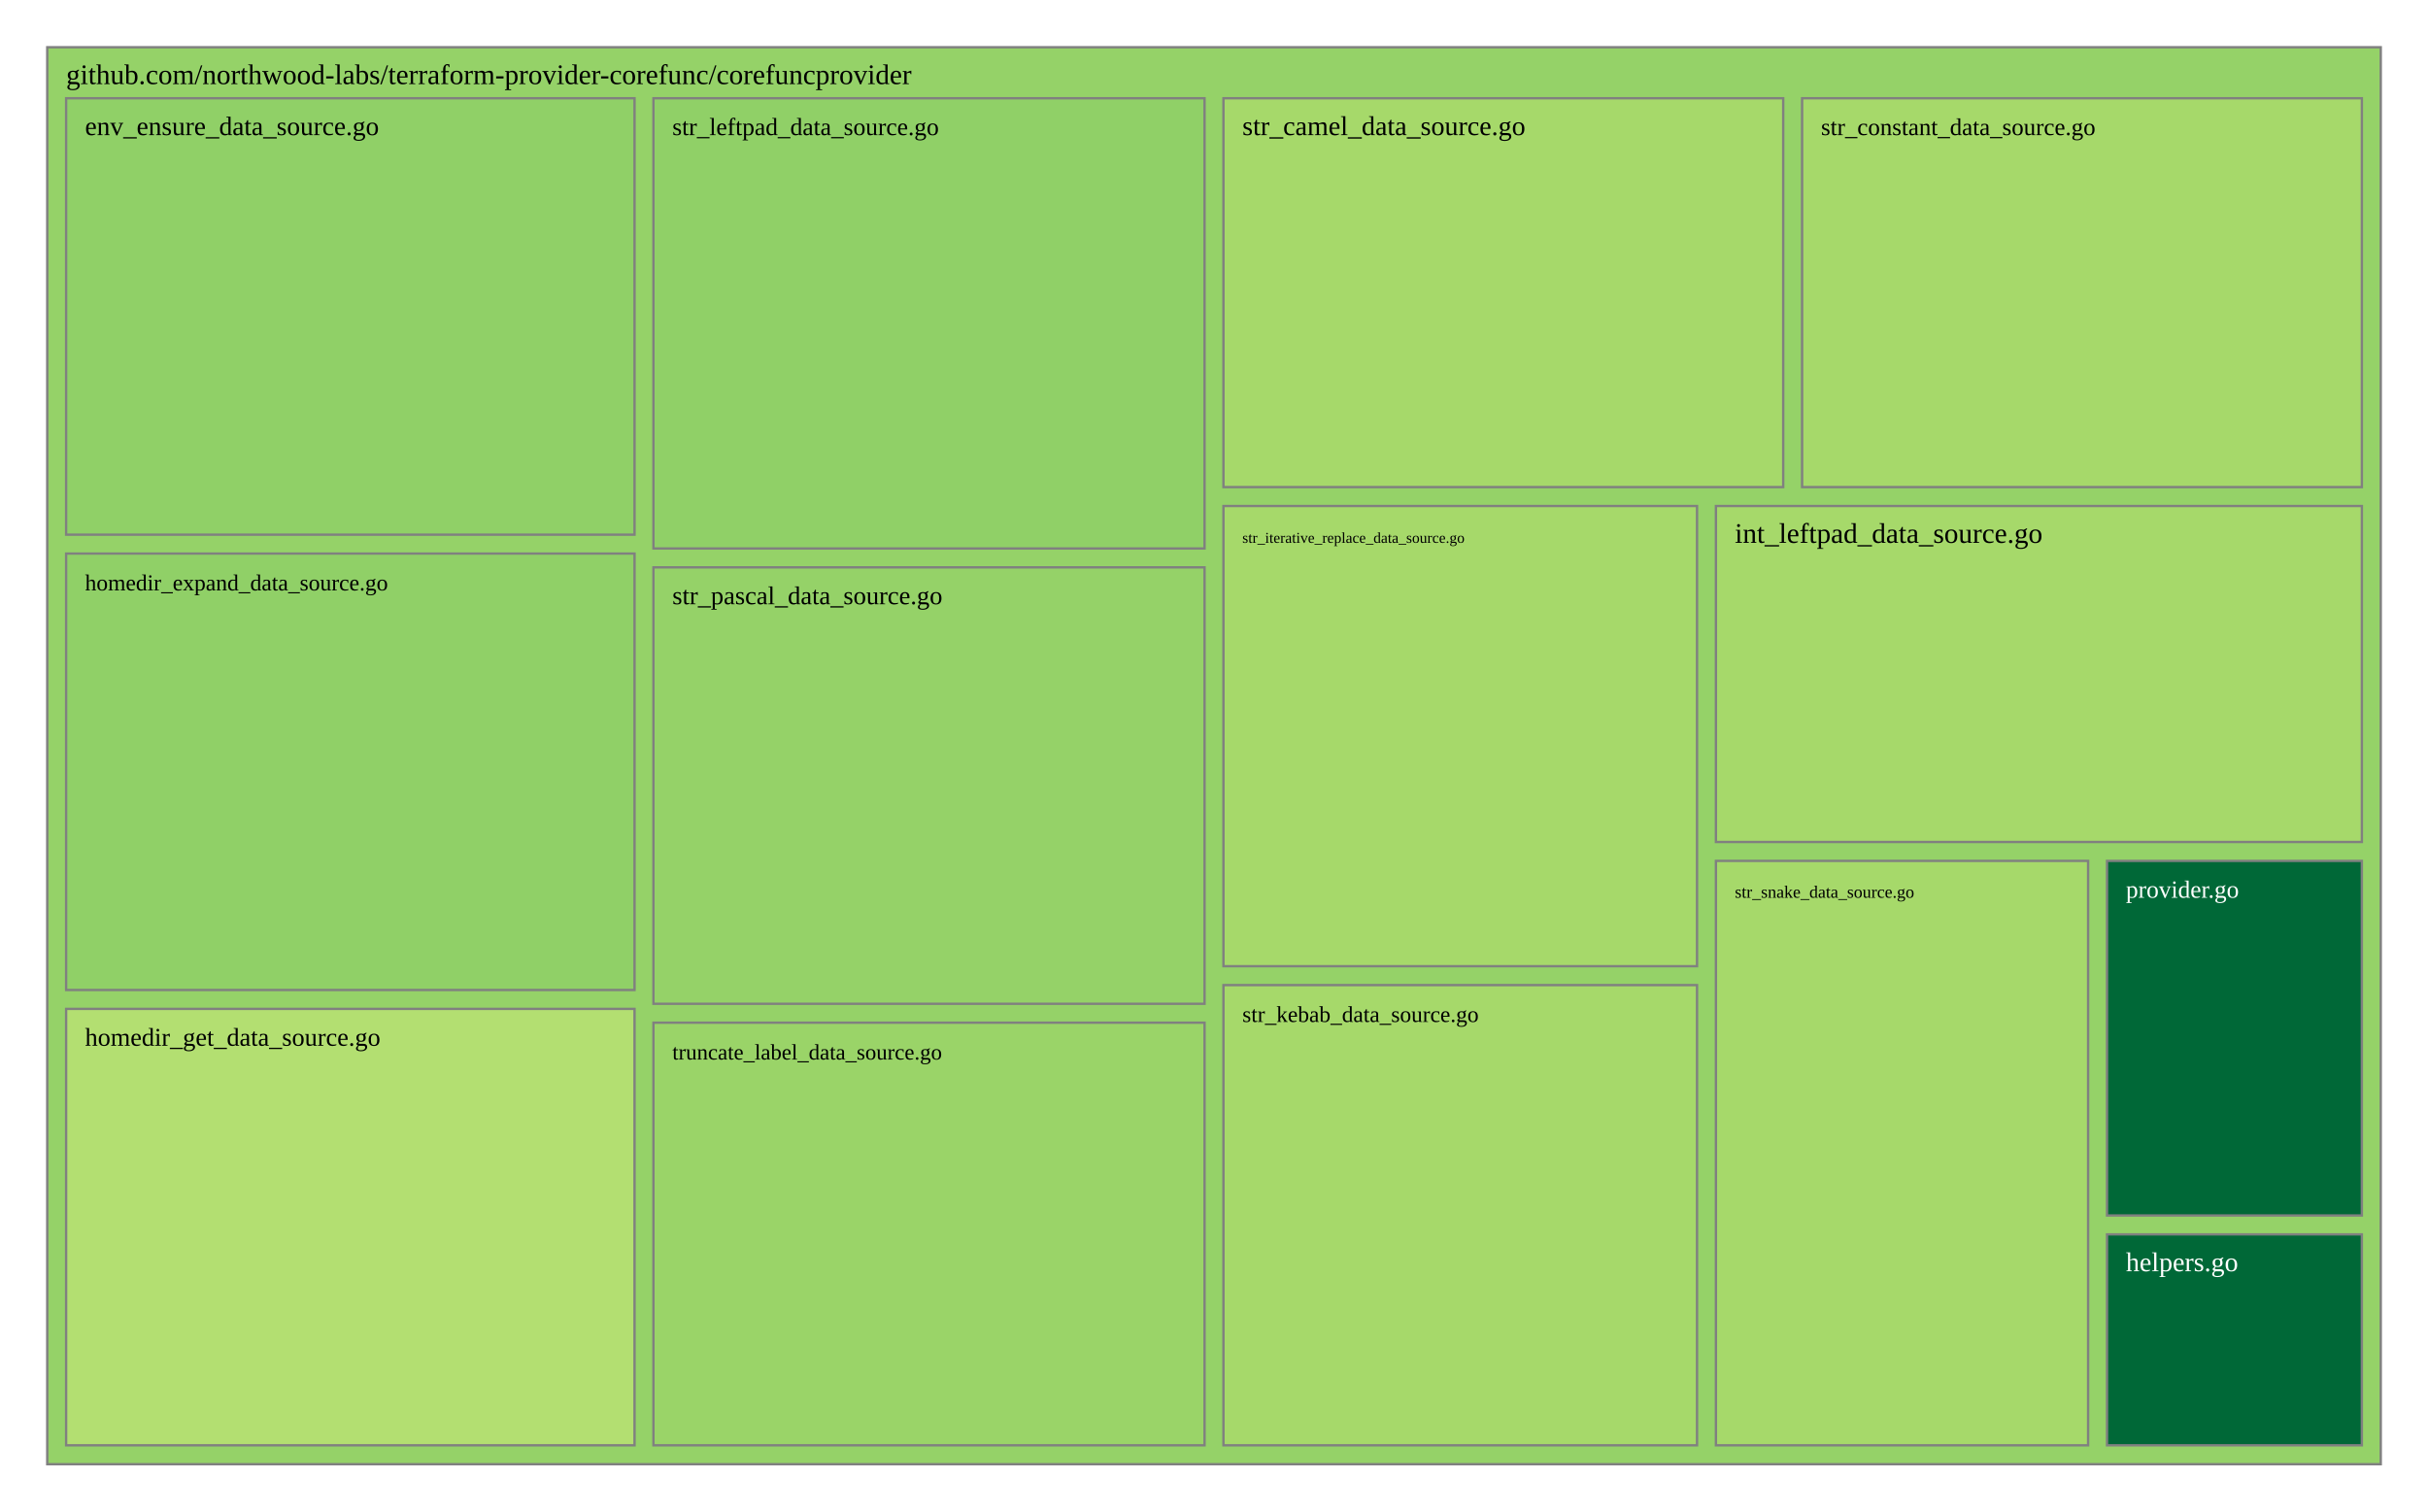
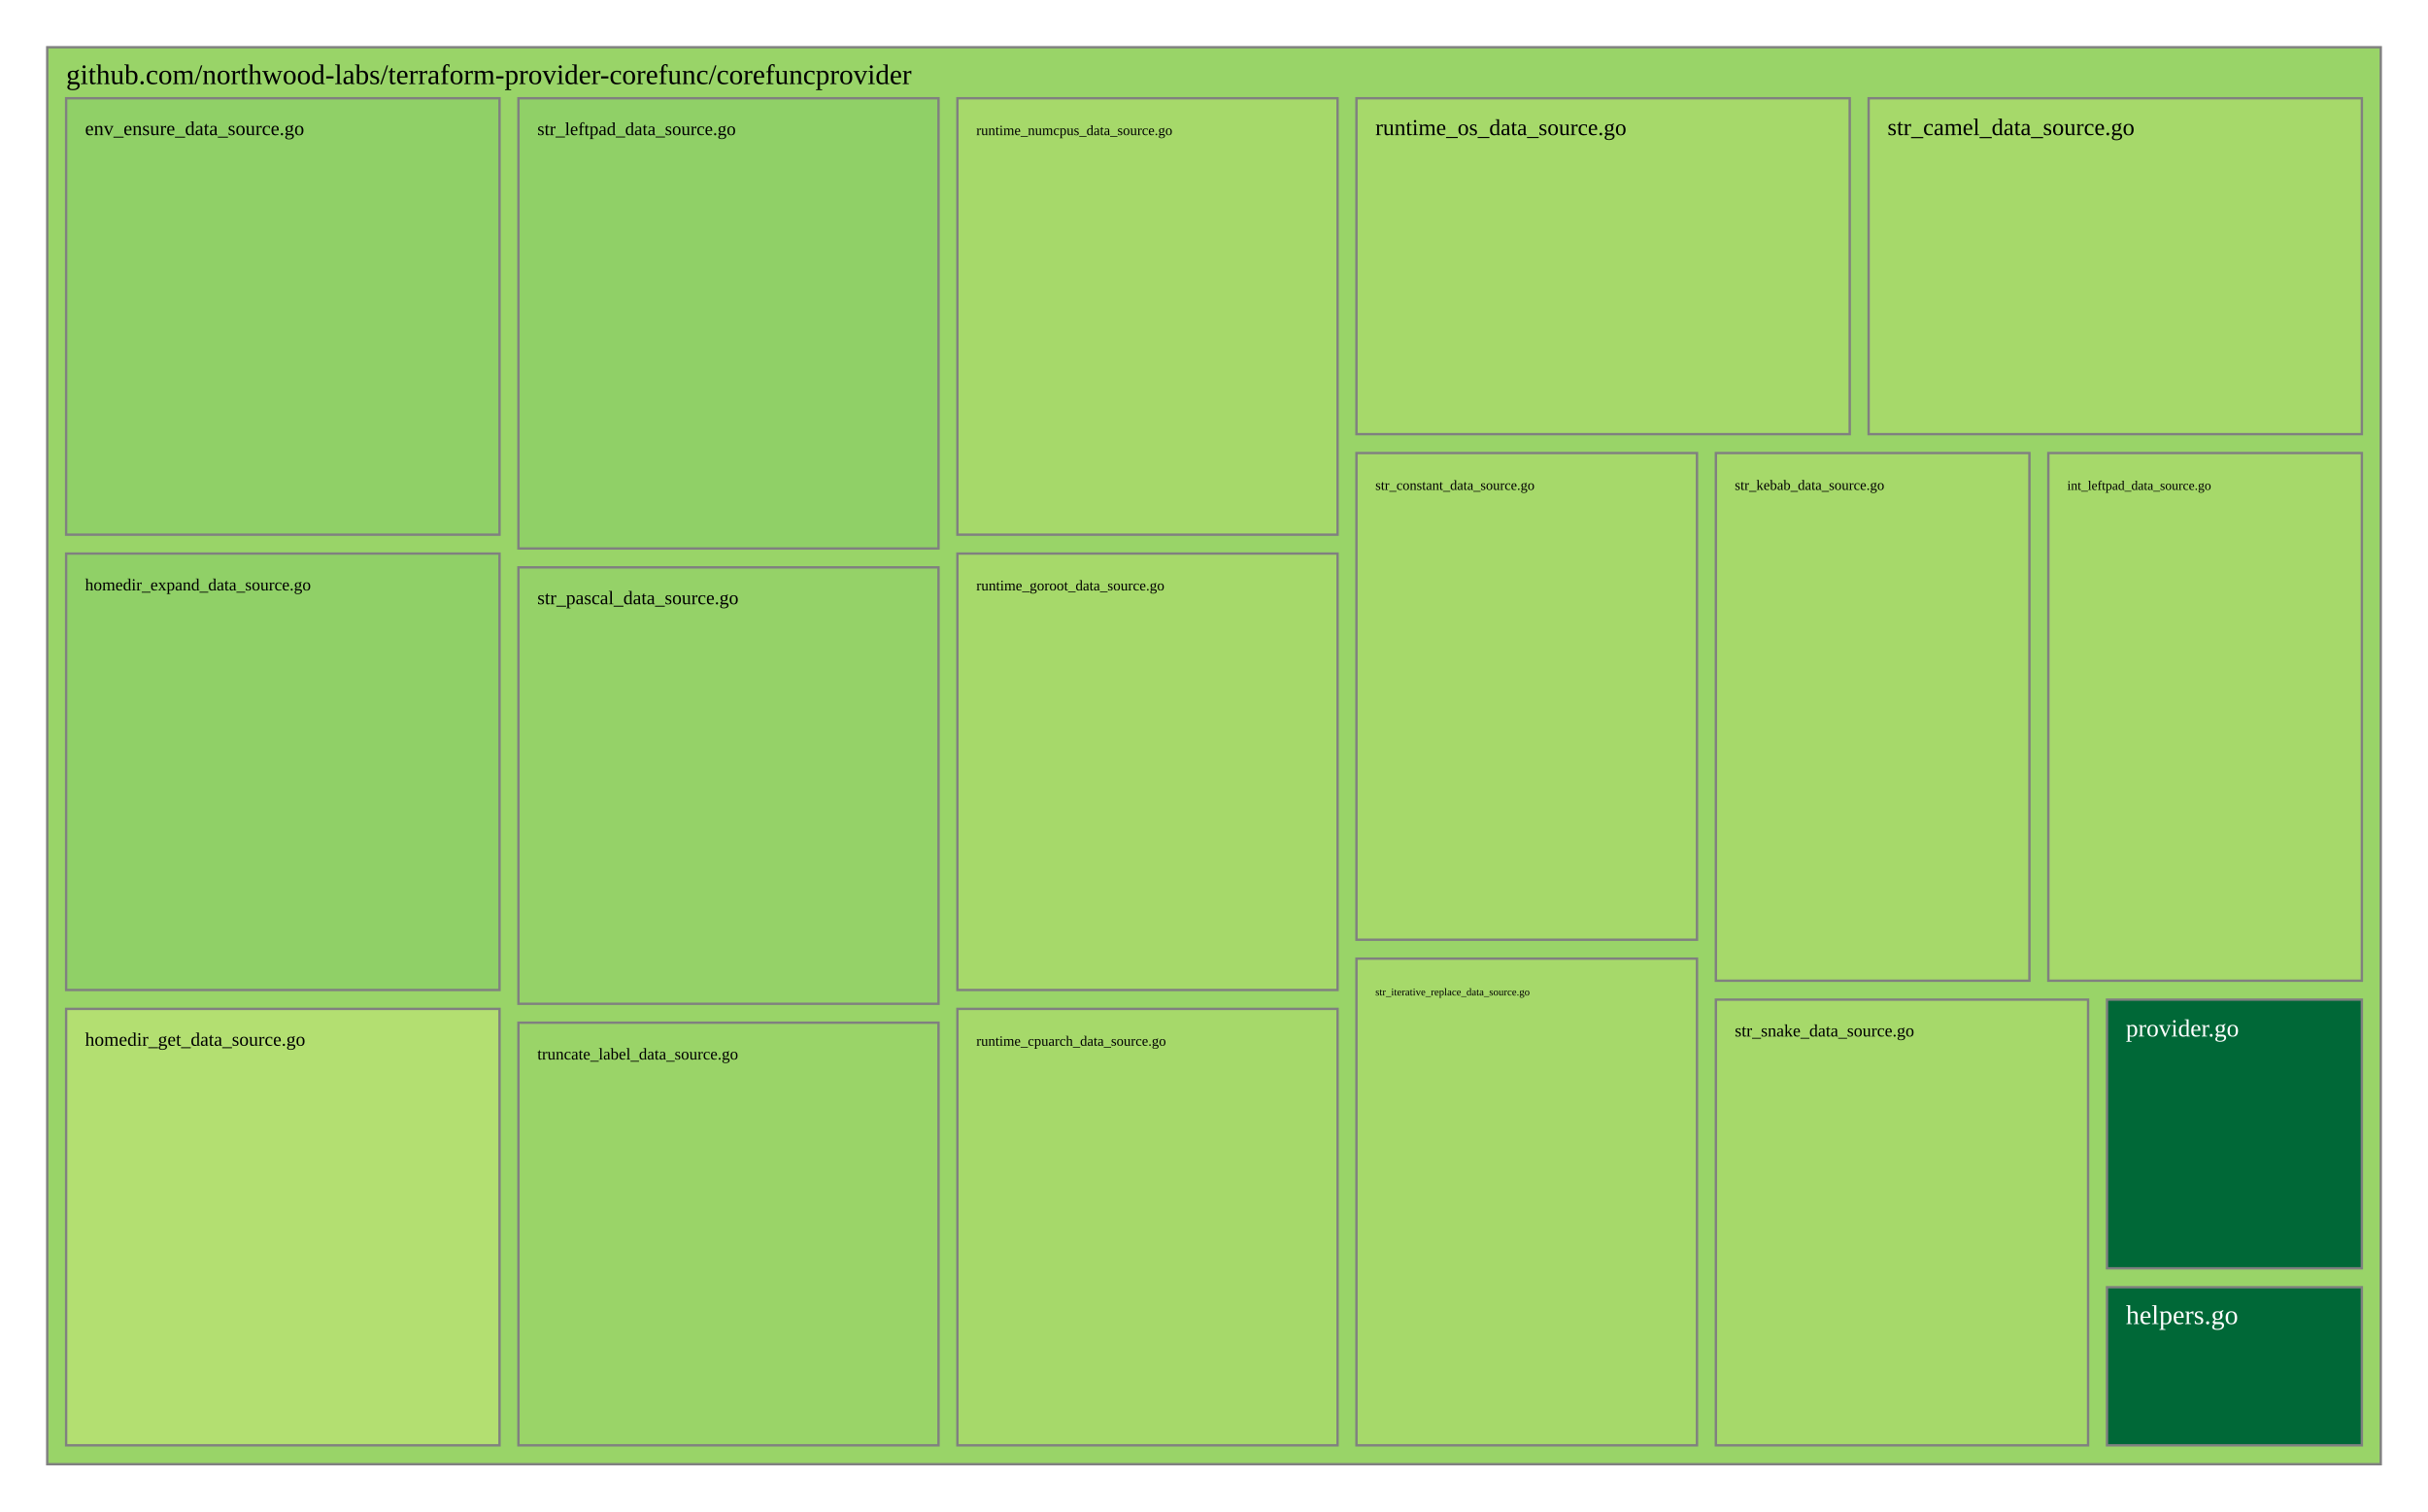
<svg xmlns="http://www.w3.org/2000/svg" viewBox="0 0 1028 640" style="background: white none repeat scroll 0% 0%;">
  <g>
-     <rect x="20" y="20" width="988" height="600" style="fill: rgba(149, 210, 104, 65535);opacity:1;fill-opacity:1;stroke:rgba(128,128,128,65535);stroke-width:1px;stroke-opacity:1;" />
+     <rect x="20" y="20" width="988" height="600" style="fill: rgba(153, 212, 104, 65535);opacity:1;fill-opacity:1;stroke:rgba(128,128,128,65535);stroke-width:1px;stroke-opacity:1;" />
    <text data-notex="1" text-anchor="start" transform="translate(28,35.6) scale(1)" style="font-family: Open Sans, verdana, arial, sans-serif !important; font-size: 12px; fill: rgb(0, 0, 0, 65535); fill-opacity: 1; white-space: pre;" data-math="N">github.com/northwood-labs/terraform-provider-corefunc/corefuncprovider</text>
  </g>
  <g>
-     <rect x="28" y="41.6" width="240.657" height="184.8" style="fill: rgba(144, 208, 103, 65535);opacity:1;fill-opacity:1;stroke:rgba(128,128,128,65535);stroke-width:1px;stroke-opacity:1;" />
-     <text data-notex="1" text-anchor="start" transform="translate(36,57.2) scale(0.93607)" style="font-family: Open Sans, verdana, arial, sans-serif !important; font-size: 12px; fill: rgb(0, 0, 0, 65535); fill-opacity: 1; white-space: pre;" data-math="N">env_ensure_data_source.go</text>
+     <rect x="28" y="41.6" width="183.494" height="184.8" style="fill: rgba(144, 208, 103, 65535);opacity:1;fill-opacity:1;stroke:rgba(128,128,128,65535);stroke-width:1px;stroke-opacity:1;" />
+     <text data-notex="1" text-anchor="start" transform="translate(36,57.2) scale(0.697893)" style="font-family: Open Sans, verdana, arial, sans-serif !important; font-size: 12px; fill: rgb(0, 0, 0, 65535); fill-opacity: 1; white-space: pre;" data-math="N">env_ensure_data_source.go</text>
  </g>
  <g>
-     <rect x="892.093" y="522.679" width="107.907" height="89.321" style="fill: rgba(0, 104, 55, 65535);opacity:1;fill-opacity:1;stroke:rgba(128,128,128,65535);stroke-width:1px;stroke-opacity:1;" />
-     <text data-notex="1" text-anchor="start" transform="translate(900.0926,538.2789) scale(0.957369)" style="font-family: Open Sans, verdana, arial, sans-serif !important; font-size: 12px; fill: rgb(255, 255, 255, 65535); fill-opacity: 1; white-space: pre;" data-math="N">helpers.go</text>
+     <rect x="892.084" y="545.057" width="107.916" height="66.943" style="fill: rgba(0, 104, 55, 65535);opacity:1;fill-opacity:1;stroke:rgba(128,128,128,65535);stroke-width:1px;stroke-opacity:1;" />
+     <text data-notex="1" text-anchor="start" transform="translate(900.084,560.6571) scale(0.957459)" style="font-family: Open Sans, verdana, arial, sans-serif !important; font-size: 12px; fill: rgb(255, 255, 255, 65535); fill-opacity: 1; white-space: pre;" data-math="N">helpers.go</text>
  </g>
  <g>
-     <rect x="28" y="234.4" width="240.657" height="184.8" style="fill: rgba(144, 208, 103, 65535);opacity:1;fill-opacity:1;stroke:rgba(128,128,128,65535);stroke-width:1px;stroke-opacity:1;" />
-     <text data-notex="1" text-anchor="start" transform="translate(36,250) scale(0.806957)" style="font-family: Open Sans, verdana, arial, sans-serif !important; font-size: 12px; fill: rgb(0, 0, 0, 65535); fill-opacity: 1; white-space: pre;" data-math="N">homedir_expand_data_source.go</text>
+     <rect x="28" y="234.4" width="183.494" height="184.8" style="fill: rgba(144, 208, 103, 65535);opacity:1;fill-opacity:1;stroke:rgba(128,128,128,65535);stroke-width:1px;stroke-opacity:1;" />
+     <text data-notex="1" text-anchor="start" transform="translate(36,250) scale(0.601632)" style="font-family: Open Sans, verdana, arial, sans-serif !important; font-size: 12px; fill: rgb(0, 0, 0, 65535); fill-opacity: 1; white-space: pre;" data-math="N">homedir_expand_data_source.go</text>
  </g>
  <g>
-     <rect x="28" y="427.2" width="240.657" height="184.8" style="fill: rgba(179, 223, 113, 65535);opacity:1;fill-opacity:1;stroke:rgba(128,128,128,65535);stroke-width:1px;stroke-opacity:1;" />
-     <text data-notex="1" text-anchor="start" transform="translate(36,442.8) scale(0.900067)" style="font-family: Open Sans, verdana, arial, sans-serif !important; font-size: 12px; fill: rgb(0, 0, 0, 65535); fill-opacity: 1; white-space: pre;" data-math="N">homedir_get_data_source.go</text>
+     <rect x="28" y="427.2" width="183.494" height="184.8" style="fill: rgba(179, 223, 113, 65535);opacity:1;fill-opacity:1;stroke:rgba(128,128,128,65535);stroke-width:1px;stroke-opacity:1;" />
+     <text data-notex="1" text-anchor="start" transform="translate(36,442.8) scale(0.671051)" style="font-family: Open Sans, verdana, arial, sans-serif !important; font-size: 12px; fill: rgb(0, 0, 0, 65535); fill-opacity: 1; white-space: pre;" data-math="N">homedir_get_data_source.go</text>
  </g>
  <g>
-     <rect x="726.511" y="214.257" width="273.489" height="142.275" style="fill: rgba(166, 217, 106, 65535);opacity:1;fill-opacity:1;stroke:rgba(128,128,128,65535);stroke-width:1px;stroke-opacity:1;" />
-     <text data-notex="1" text-anchor="start" transform="translate(734.5106,229.8567) scale(1)" style="font-family: Open Sans, verdana, arial, sans-serif !important; font-size: 12px; fill: rgb(0, 0, 0, 65535); fill-opacity: 1; white-space: pre;" data-math="N">int_leftpad_data_source.go</text>
+     <rect x="867.245" y="191.834" width="132.755" height="223.441" style="fill: rgba(166, 217, 106, 65535);opacity:1;fill-opacity:1;stroke:rgba(128,128,128,65535);stroke-width:1px;stroke-opacity:1;" />
+     <text data-notex="1" text-anchor="start" transform="translate(875.2448,207.4338) scale(0.467769)" style="font-family: Open Sans, verdana, arial, sans-serif !important; font-size: 12px; fill: rgb(0, 0, 0, 65535); fill-opacity: 1; white-space: pre;" data-math="N">int_leftpad_data_source.go</text>
  </g>
  <g>
-     <rect x="892.093" y="364.532" width="107.907" height="150.147" style="fill: rgba(0, 104, 55, 65535);opacity:1;fill-opacity:1;stroke:rgba(128,128,128,65535);stroke-width:1px;stroke-opacity:1;" />
-     <text data-notex="1" text-anchor="start" transform="translate(900.0926,380.132) scale(0.870335)" style="font-family: Open Sans, verdana, arial, sans-serif !important; font-size: 12px; fill: rgb(255, 255, 255, 65535); fill-opacity: 1; white-space: pre;" data-math="N">provider.go</text>
+     <rect x="892.084" y="423.275" width="107.916" height="113.782" style="fill: rgba(0, 104, 55, 65535);opacity:1;fill-opacity:1;stroke:rgba(128,128,128,65535);stroke-width:1px;stroke-opacity:1;" />
+     <text data-notex="1" text-anchor="start" transform="translate(900.084,438.875) scale(0.870417)" style="font-family: Open Sans, verdana, arial, sans-serif !important; font-size: 12px; fill: rgb(255, 255, 255, 65535); fill-opacity: 1; white-space: pre;" data-math="N">provider.go</text>
  </g>
  <g>
-     <rect x="518" y="41.6" width="237" height="164.657" style="fill: rgba(166, 217, 106, 65535);opacity:1;fill-opacity:1;stroke:rgba(128,128,128,65535);stroke-width:1px;stroke-opacity:1;" />
-     <text data-notex="1" text-anchor="start" transform="translate(526,57.2) scale(0.959201)" style="font-family: Open Sans, verdana, arial, sans-serif !important; font-size: 12px; fill: rgb(0, 0, 0, 65535); fill-opacity: 1; white-space: pre;" data-math="N">str_camel_data_source.go</text>
+     <rect x="405.356" y="427.2" width="160.966" height="184.8" style="fill: rgba(166, 217, 106, 65535);opacity:1;fill-opacity:1;stroke:rgba(128,128,128,65535);stroke-width:1px;stroke-opacity:1;" />
+     <text data-notex="1" text-anchor="start" transform="translate(413.3563,442.8) scale(0.503352)" style="font-family: Open Sans, verdana, arial, sans-serif !important; font-size: 12px; fill: rgb(0, 0, 0, 65535); fill-opacity: 1; white-space: pre;" data-math="N">runtime_cpuarch_data_source.go</text>
  </g>
  <g>
-     <rect x="763" y="41.6" width="237" height="164.657" style="fill: rgba(166, 217, 106, 65535);opacity:1;fill-opacity:1;stroke:rgba(128,128,128,65535);stroke-width:1px;stroke-opacity:1;" />
-     <text data-notex="1" text-anchor="start" transform="translate(771,57.2) scale(0.852623)" style="font-family: Open Sans, verdana, arial, sans-serif !important; font-size: 12px; fill: rgb(0, 0, 0, 65535); fill-opacity: 1; white-space: pre;" data-math="N">str_constant_data_source.go</text>
+     <rect x="405.356" y="234.4" width="160.966" height="184.8" style="fill: rgba(166, 217, 106, 65535);opacity:1;fill-opacity:1;stroke:rgba(128,128,128,65535);stroke-width:1px;stroke-opacity:1;" />
+     <text data-notex="1" text-anchor="start" transform="translate(413.3563,250) scale(0.520709)" style="font-family: Open Sans, verdana, arial, sans-serif !important; font-size: 12px; fill: rgb(0, 0, 0, 65535); fill-opacity: 1; white-space: pre;" data-math="N">runtime_goroot_data_source.go</text>
  </g>
  <g>
-     <rect x="518" y="214.257" width="200.511" height="194.872" style="fill: rgba(166, 217, 106, 65535);opacity:1;fill-opacity:1;stroke:rgba(128,128,128,65535);stroke-width:1px;stroke-opacity:1;" />
-     <text data-notex="1" text-anchor="start" transform="translate(526,229.8567) scale(0.533885)" style="font-family: Open Sans, verdana, arial, sans-serif !important; font-size: 12px; fill: rgb(0, 0, 0, 65535); fill-opacity: 1; white-space: pre;" data-math="N">str_iterative_replace_data_source.go</text>
+     <rect x="405.356" y="41.6" width="160.966" height="184.8" style="fill: rgba(166, 217, 106, 65535);opacity:1;fill-opacity:1;stroke:rgba(128,128,128,65535);stroke-width:1px;stroke-opacity:1;" />
+     <text data-notex="1" text-anchor="start" transform="translate(413.3563,57.2) scale(0.503352)" style="font-family: Open Sans, verdana, arial, sans-serif !important; font-size: 12px; fill: rgb(0, 0, 0, 65535); fill-opacity: 1; white-space: pre;" data-math="N">runtime_numcpus_data_source.go</text>
  </g>
  <g>
-     <rect x="518" y="417.128" width="200.511" height="194.872" style="fill: rgba(166, 217, 106, 65535);opacity:1;fill-opacity:1;stroke:rgba(128,128,128,65535);stroke-width:1px;stroke-opacity:1;" />
-     <text data-notex="1" text-anchor="start" transform="translate(526,432.7284) scale(0.800827)" style="font-family: Open Sans, verdana, arial, sans-serif !important; font-size: 12px; fill: rgb(0, 0, 0, 65535); fill-opacity: 1; white-space: pre;" data-math="N">str_kebab_data_source.go</text>
+     <rect x="574.322" y="41.6" width="208.839" height="142.234" style="fill: rgba(166, 217, 106, 65535);opacity:1;fill-opacity:1;stroke:rgba(128,128,128,65535);stroke-width:1px;stroke-opacity:1;" />
+     <text data-notex="1" text-anchor="start" transform="translate(582.3218,57.2) scale(0.803496)" style="font-family: Open Sans, verdana, arial, sans-serif !important; font-size: 12px; fill: rgb(0, 0, 0, 65535); fill-opacity: 1; white-space: pre;" data-math="N">runtime_os_data_source.go</text>
  </g>
  <g>
-     <rect x="276.657" y="41.6" width="233.343" height="190.642" style="fill: rgba(144, 208, 103, 65535);opacity:1;fill-opacity:1;stroke:rgba(128,128,128,65535);stroke-width:1px;stroke-opacity:1;" />
-     <text data-notex="1" text-anchor="start" transform="translate(284.6567,57.2) scale(0.870766)" style="font-family: Open Sans, verdana, arial, sans-serif !important; font-size: 12px; fill: rgb(0, 0, 0, 65535); fill-opacity: 1; white-space: pre;" data-math="N">str_leftpad_data_source.go</text>
+     <rect x="791.161" y="41.6" width="208.839" height="142.234" style="fill: rgba(166, 217, 106, 65535);opacity:1;fill-opacity:1;stroke:rgba(128,128,128,65535);stroke-width:1px;stroke-opacity:1;" />
+     <text data-notex="1" text-anchor="start" transform="translate(799.1609,57.2) scale(0.836975)" style="font-family: Open Sans, verdana, arial, sans-serif !important; font-size: 12px; fill: rgb(0, 0, 0, 65535); fill-opacity: 1; white-space: pre;" data-math="N">str_camel_data_source.go</text>
  </g>
  <g>
-     <rect x="276.657" y="240.242" width="233.343" height="184.8" style="fill: rgba(149, 210, 104, 65535);opacity:1;fill-opacity:1;stroke:rgba(128,128,128,65535);stroke-width:1px;stroke-opacity:1;" />
-     <text data-notex="1" text-anchor="start" transform="translate(284.6567,255.8424) scale(0.905597)" style="font-family: Open Sans, verdana, arial, sans-serif !important; font-size: 12px; fill: rgb(0, 0, 0, 65535); fill-opacity: 1; white-space: pre;" data-math="N">str_pascal_data_source.go</text>
+     <rect x="574.322" y="191.834" width="144.168" height="206.083" style="fill: rgba(166, 217, 106, 65535);opacity:1;fill-opacity:1;stroke:rgba(128,128,128,65535);stroke-width:1px;stroke-opacity:1;" />
+     <text data-notex="1" text-anchor="start" transform="translate(582.3218,207.4338) scale(0.494474)" style="font-family: Open Sans, verdana, arial, sans-serif !important; font-size: 12px; fill: rgb(0, 0, 0, 65535); fill-opacity: 1; white-space: pre;" data-math="N">str_constant_data_source.go</text>
  </g>
  <g>
-     <rect x="726.511" y="364.532" width="157.582" height="247.468" style="fill: rgba(166, 217, 106, 65535);opacity:1;fill-opacity:1;stroke:rgba(128,128,128,65535);stroke-width:1px;stroke-opacity:1;" />
-     <text data-notex="1" text-anchor="start" transform="translate(734.5106,380.132) scale(0.614505)" style="font-family: Open Sans, verdana, arial, sans-serif !important; font-size: 12px; fill: rgb(0, 0, 0, 65535); fill-opacity: 1; white-space: pre;" data-math="N">str_snake_data_source.go</text>
+     <rect x="574.322" y="405.917" width="144.168" height="206.083" style="fill: rgba(166, 217, 106, 65535);opacity:1;fill-opacity:1;stroke:rgba(128,128,128,65535);stroke-width:1px;stroke-opacity:1;" />
+     <text data-notex="1" text-anchor="start" transform="translate(582.3218,421.5169) scale(0.370856)" style="font-family: Open Sans, verdana, arial, sans-serif !important; font-size: 12px; fill: rgb(0, 0, 0, 65535); fill-opacity: 1; white-space: pre;" data-math="N">str_iterative_replace_data_source.go</text>
  </g>
  <g>
-     <rect x="276.657" y="433.042" width="233.343" height="178.958" style="fill: rgba(154, 212, 104, 65535);opacity:1;fill-opacity:1;stroke:rgba(128,128,128,65535);stroke-width:1px;stroke-opacity:1;" />
-     <text data-notex="1" text-anchor="start" transform="translate(284.6567,448.6424) scale(0.780687)" style="font-family: Open Sans, verdana, arial, sans-serif !important; font-size: 12px; fill: rgb(0, 0, 0, 65535); fill-opacity: 1; white-space: pre;" data-math="N">truncate_label_data_source.go</text>
+     <rect x="726.49" y="191.834" width="132.755" height="223.441" style="fill: rgba(166, 217, 106, 65535);opacity:1;fill-opacity:1;stroke:rgba(128,128,128,65535);stroke-width:1px;stroke-opacity:1;" />
+     <text data-notex="1" text-anchor="start" transform="translate(734.4896,207.4338) scale(0.50675)" style="font-family: Open Sans, verdana, arial, sans-serif !important; font-size: 12px; fill: rgb(0, 0, 0, 65535); fill-opacity: 1; white-space: pre;" data-math="N">str_kebab_data_source.go</text>
+   </g>
+   <g>
+     <rect x="219.494" y="41.6" width="177.862" height="190.642" style="fill: rgba(144, 208, 103, 65535);opacity:1;fill-opacity:1;stroke:rgba(128,128,128,65535);stroke-width:1px;stroke-opacity:1;" />
+     <text data-notex="1" text-anchor="start" transform="translate(227.4943,57.2) scale(0.648486)" style="font-family: Open Sans, verdana, arial, sans-serif !important; font-size: 12px; fill: rgb(0, 0, 0, 65535); fill-opacity: 1; white-space: pre;" data-math="N">str_leftpad_data_source.go</text>
+   </g>
+   <g>
+     <rect x="219.494" y="240.242" width="177.862" height="184.8" style="fill: rgba(149, 210, 104, 65535);opacity:1;fill-opacity:1;stroke:rgba(128,128,128,65535);stroke-width:1px;stroke-opacity:1;" />
+     <text data-notex="1" text-anchor="start" transform="translate(227.4943,255.8424) scale(0.674425)" style="font-family: Open Sans, verdana, arial, sans-serif !important; font-size: 12px; fill: rgb(0, 0, 0, 65535); fill-opacity: 1; white-space: pre;" data-math="N">str_pascal_data_source.go</text>
+   </g>
+   <g>
+     <rect x="726.49" y="423.275" width="157.594" height="188.725" style="fill: rgba(166, 217, 106, 65535);opacity:1;fill-opacity:1;stroke:rgba(128,128,128,65535);stroke-width:1px;stroke-opacity:1;" />
+     <text data-notex="1" text-anchor="start" transform="translate(734.4896,438.875) scale(0.614559)" style="font-family: Open Sans, verdana, arial, sans-serif !important; font-size: 12px; fill: rgb(0, 0, 0, 65535); fill-opacity: 1; white-space: pre;" data-math="N">str_snake_data_source.go</text>
+   </g>
+   <g>
+     <rect x="219.494" y="433.042" width="177.862" height="178.958" style="fill: rgba(154, 212, 104, 65535);opacity:1;fill-opacity:1;stroke:rgba(128,128,128,65535);stroke-width:1px;stroke-opacity:1;" />
+     <text data-notex="1" text-anchor="start" transform="translate(227.4943,448.6424) scale(0.581401)" style="font-family: Open Sans, verdana, arial, sans-serif !important; font-size: 12px; fill: rgb(0, 0, 0, 65535); fill-opacity: 1; white-space: pre;" data-math="N">truncate_label_data_source.go</text>
  </g>
</svg>
